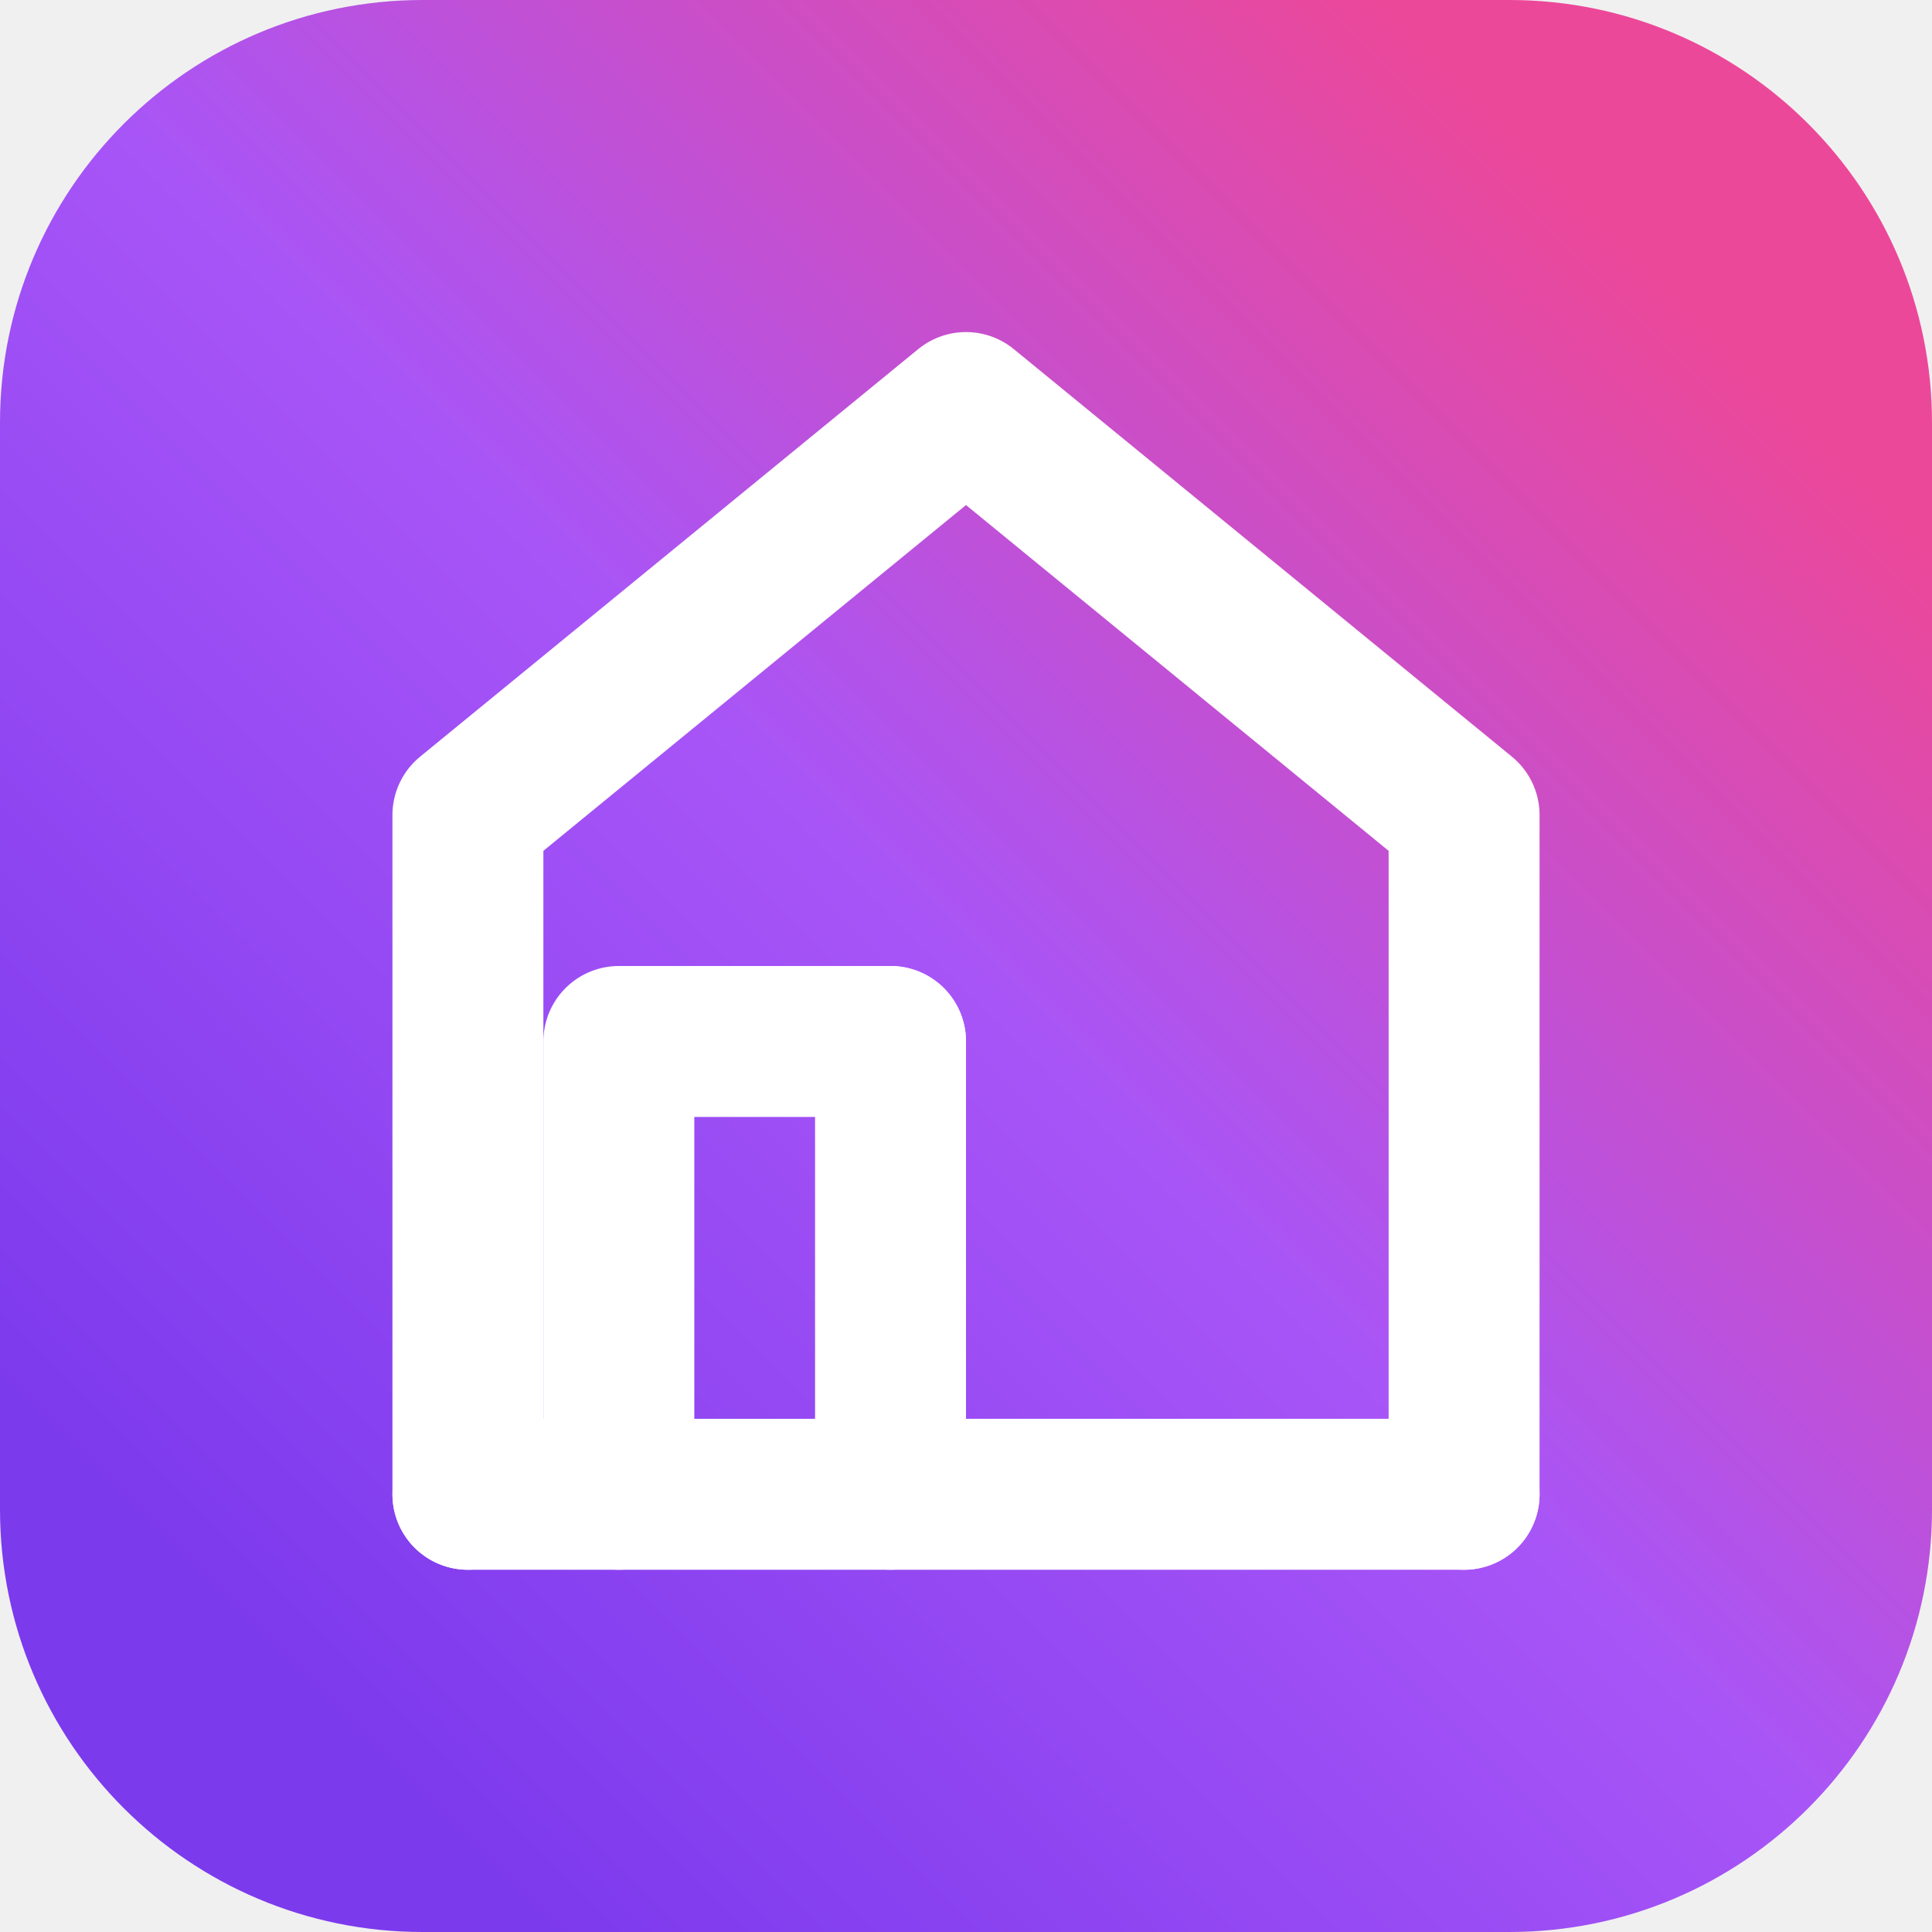
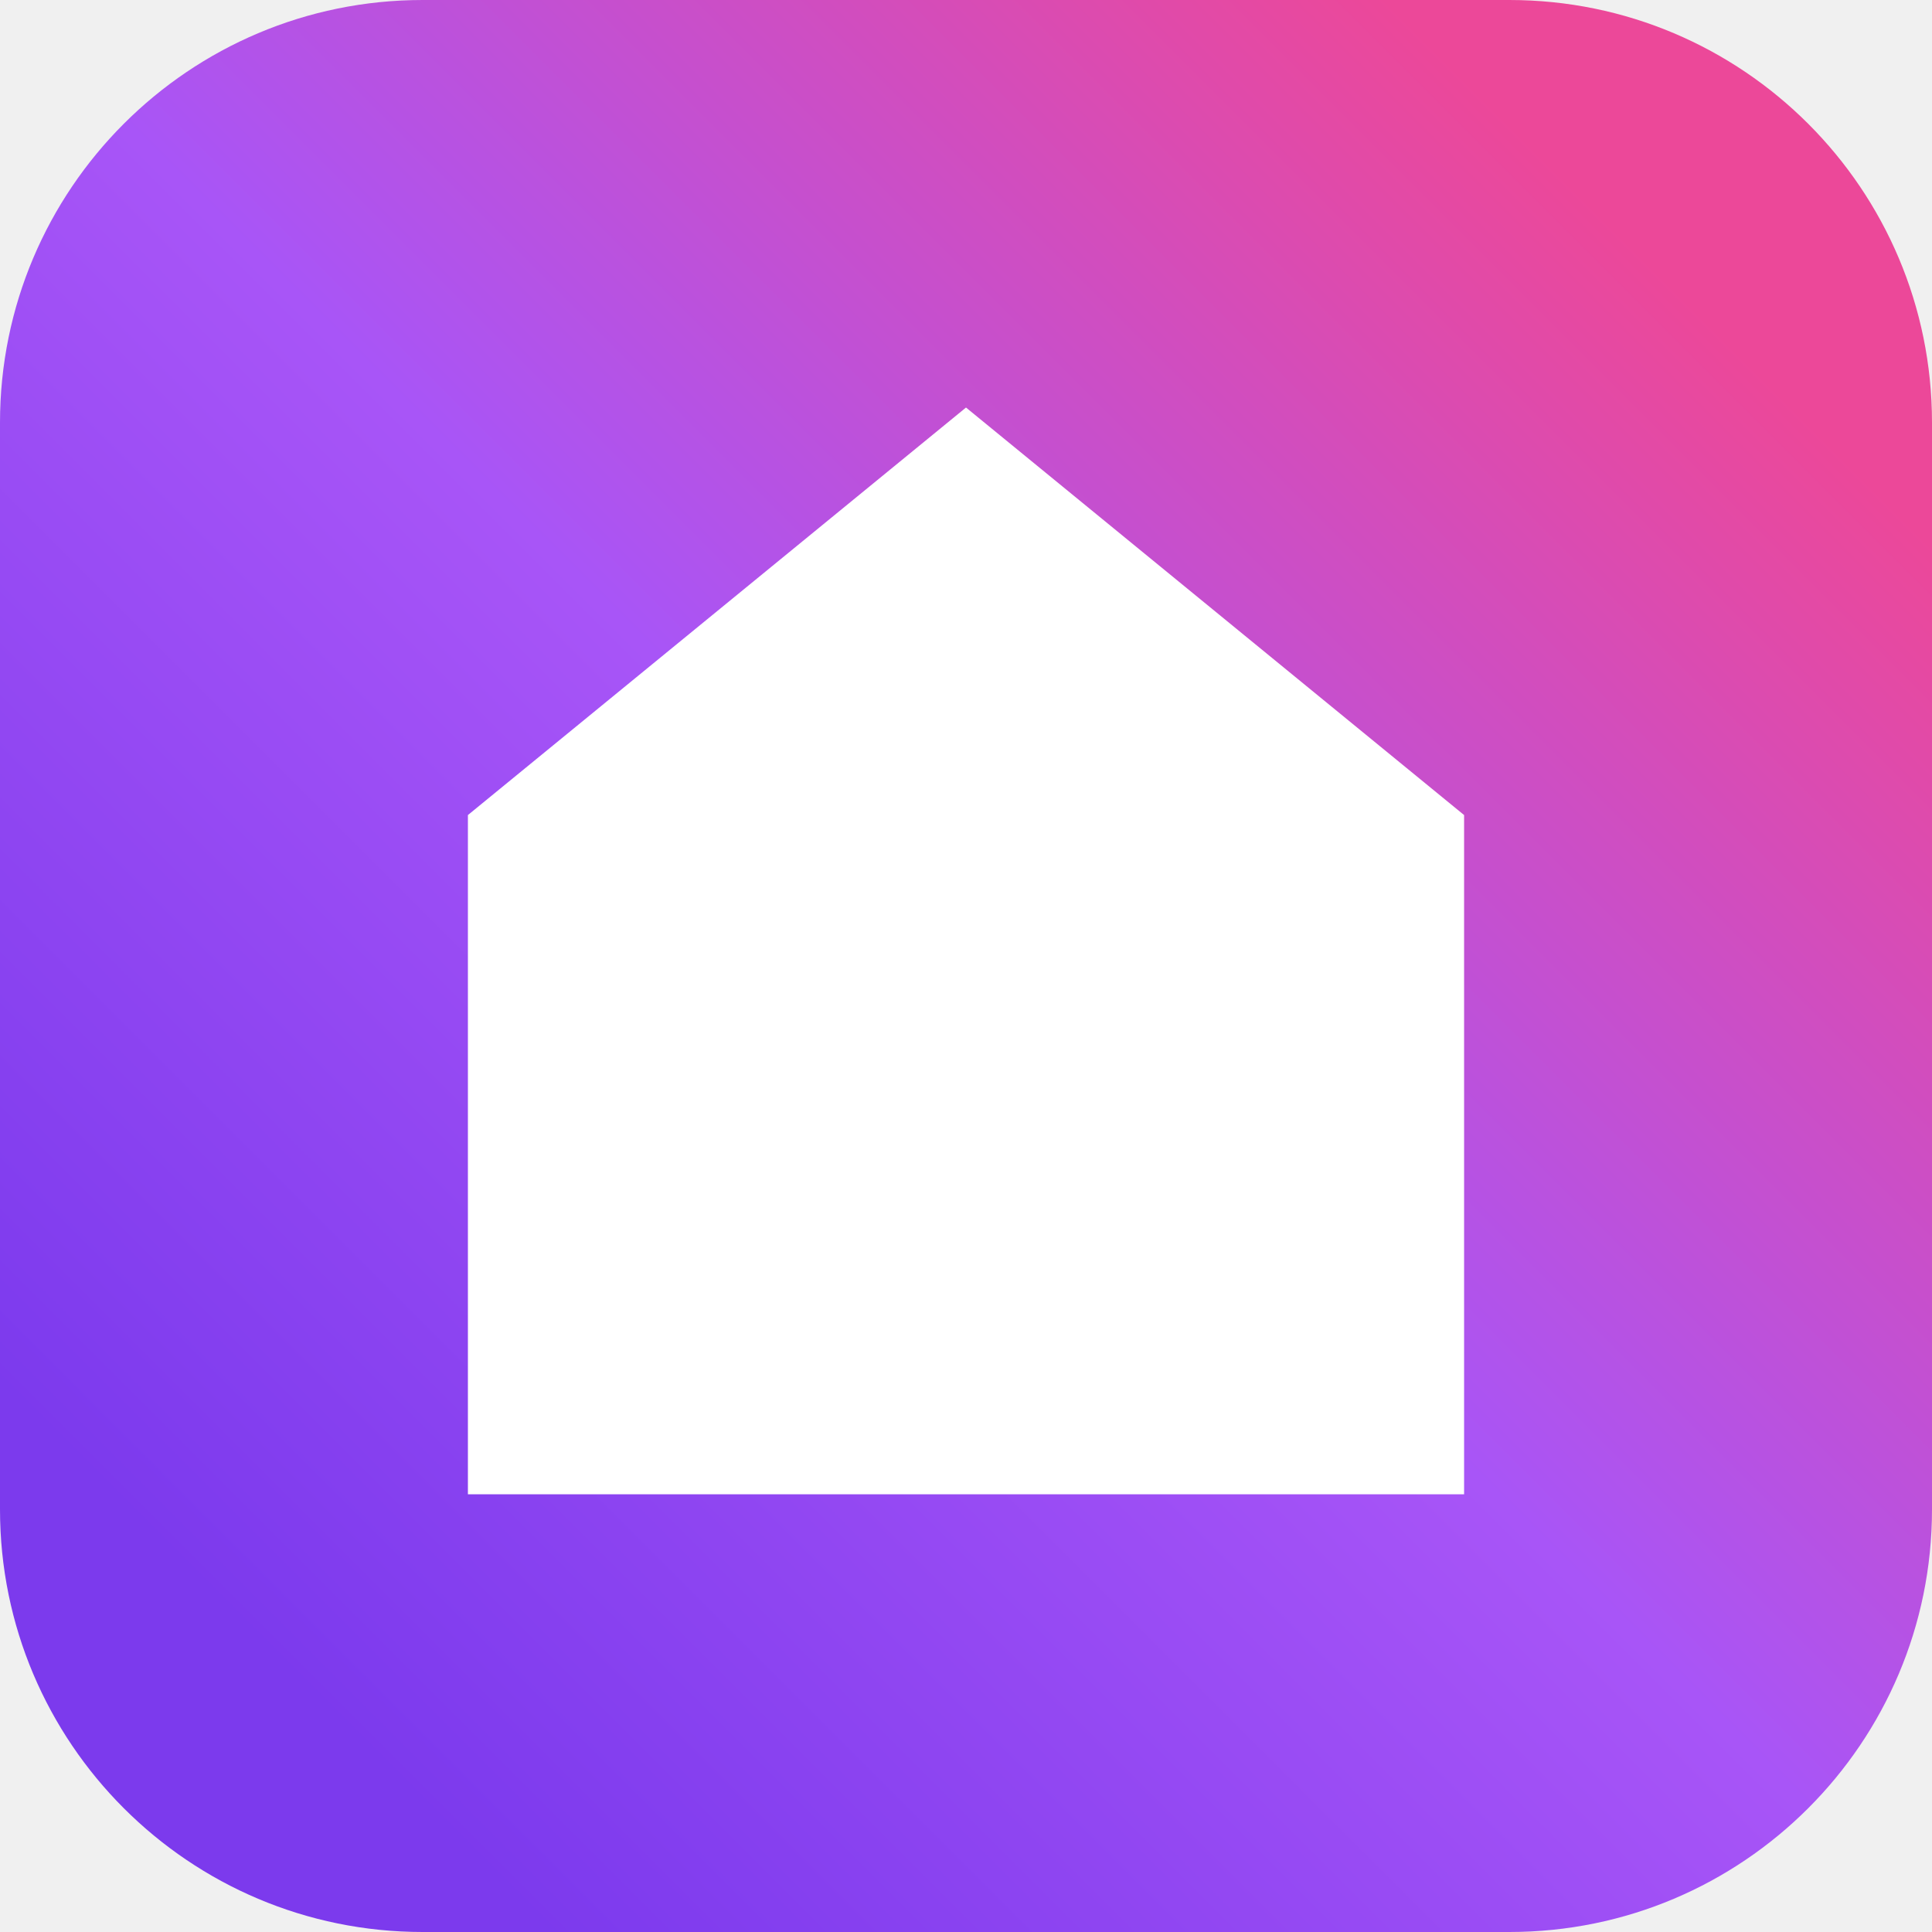
<svg xmlns="http://www.w3.org/2000/svg" viewBox="0 0 512 512" fill="none" aria-hidden="true">
  <defs>
    <linearGradient id="habibar-favicon-bg" x1="72" y1="440" x2="440" y2="72" gradientUnits="userSpaceOnUse">
      <stop stop-color="#7C3AED" />
      <stop offset="0.5" stop-color="#A855F7" />
      <stop offset="1" stop-color="#EC4899" />
    </linearGradient>
  </defs>
  <rect width="512" height="512" rx="112" fill="url(#habibar-favicon-bg)" />
-   <g fill="none" stroke="#FFFFFF" stroke-width="40" stroke-linecap="round" stroke-linejoin="round">
-     <path d="M124 396V216L256 108L388 216V396" />
-     <path d="M124 396H388" />
-     <path d="M164 396V276H236" />
-     <path d="M236 276V396" />
-   </g>
+   <path fill="#FFFFFF" d="M124 216 256 108 388 216 388 396 124 396 124 216z" />
</svg>
